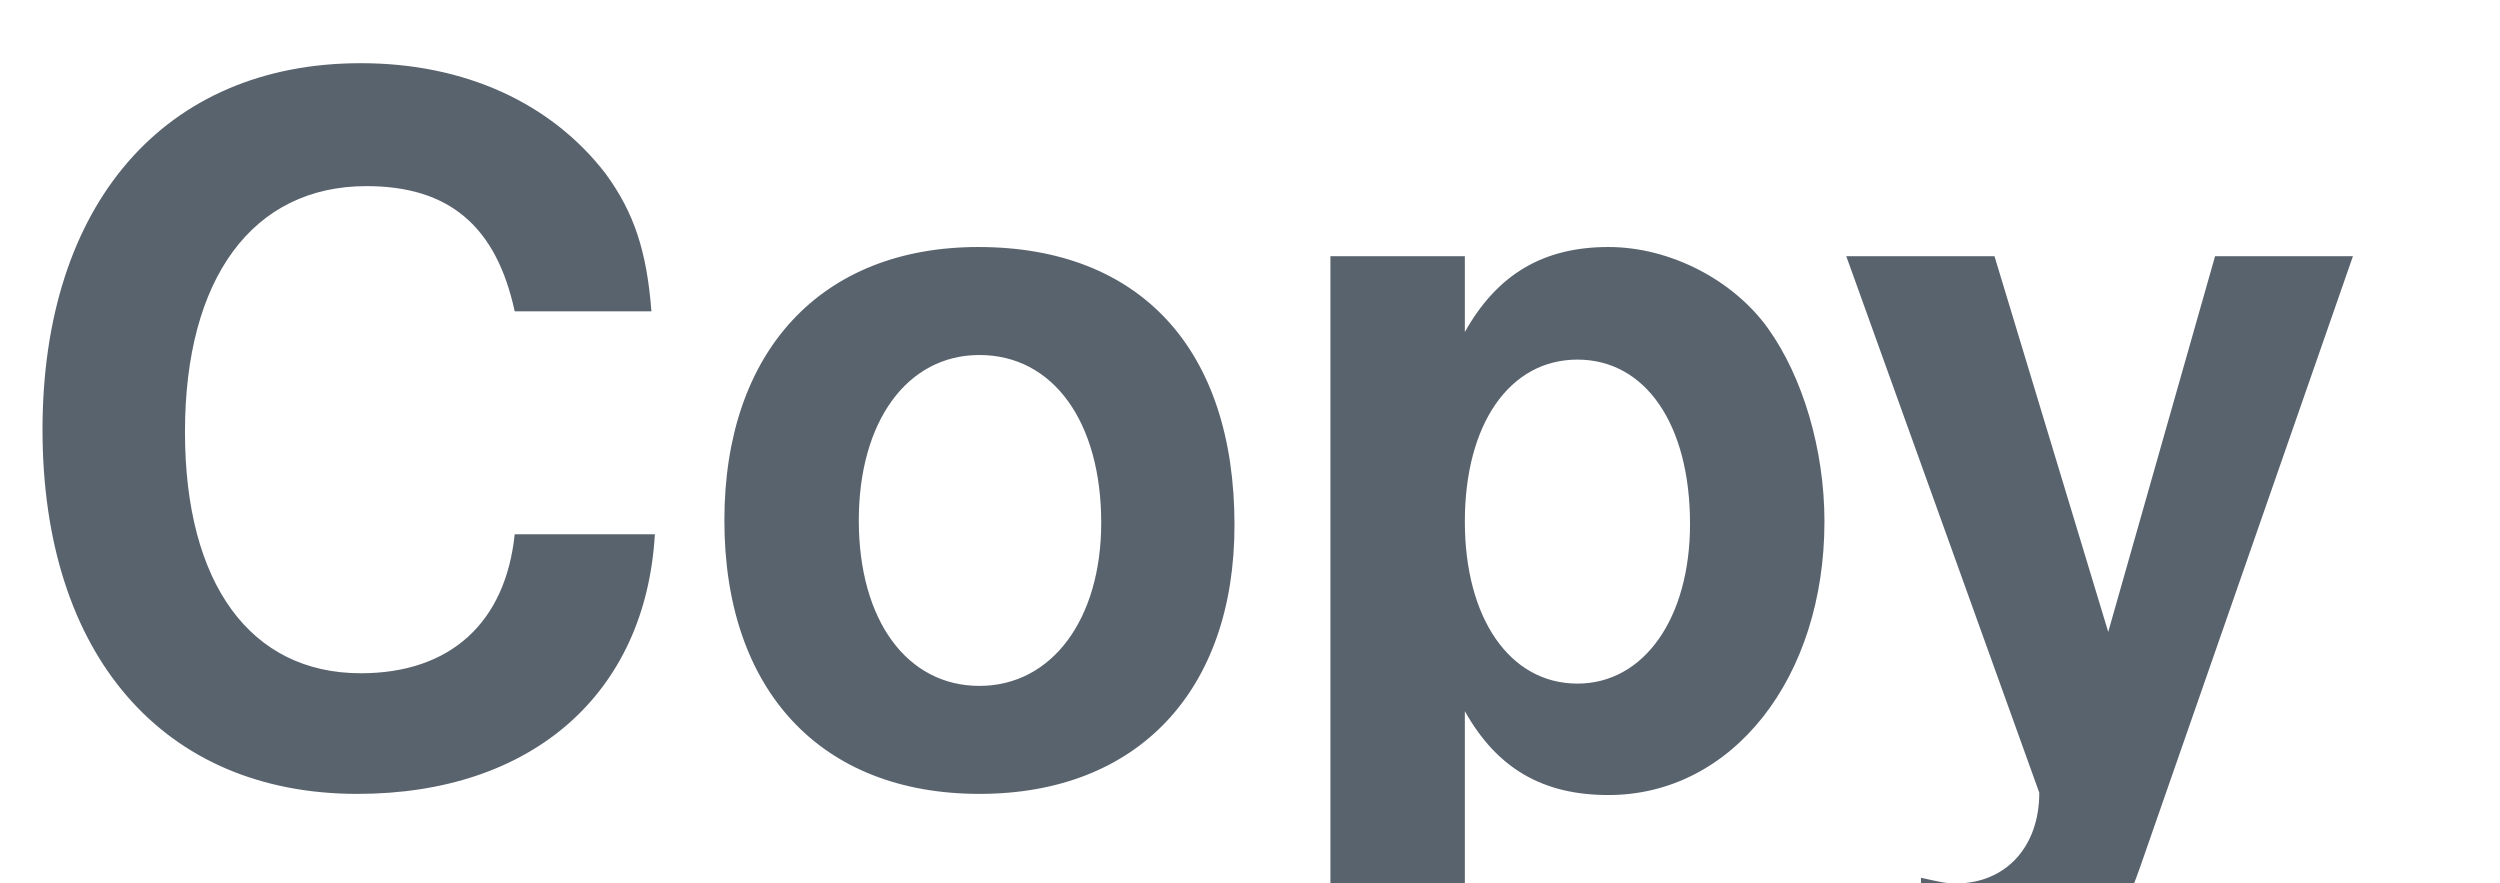
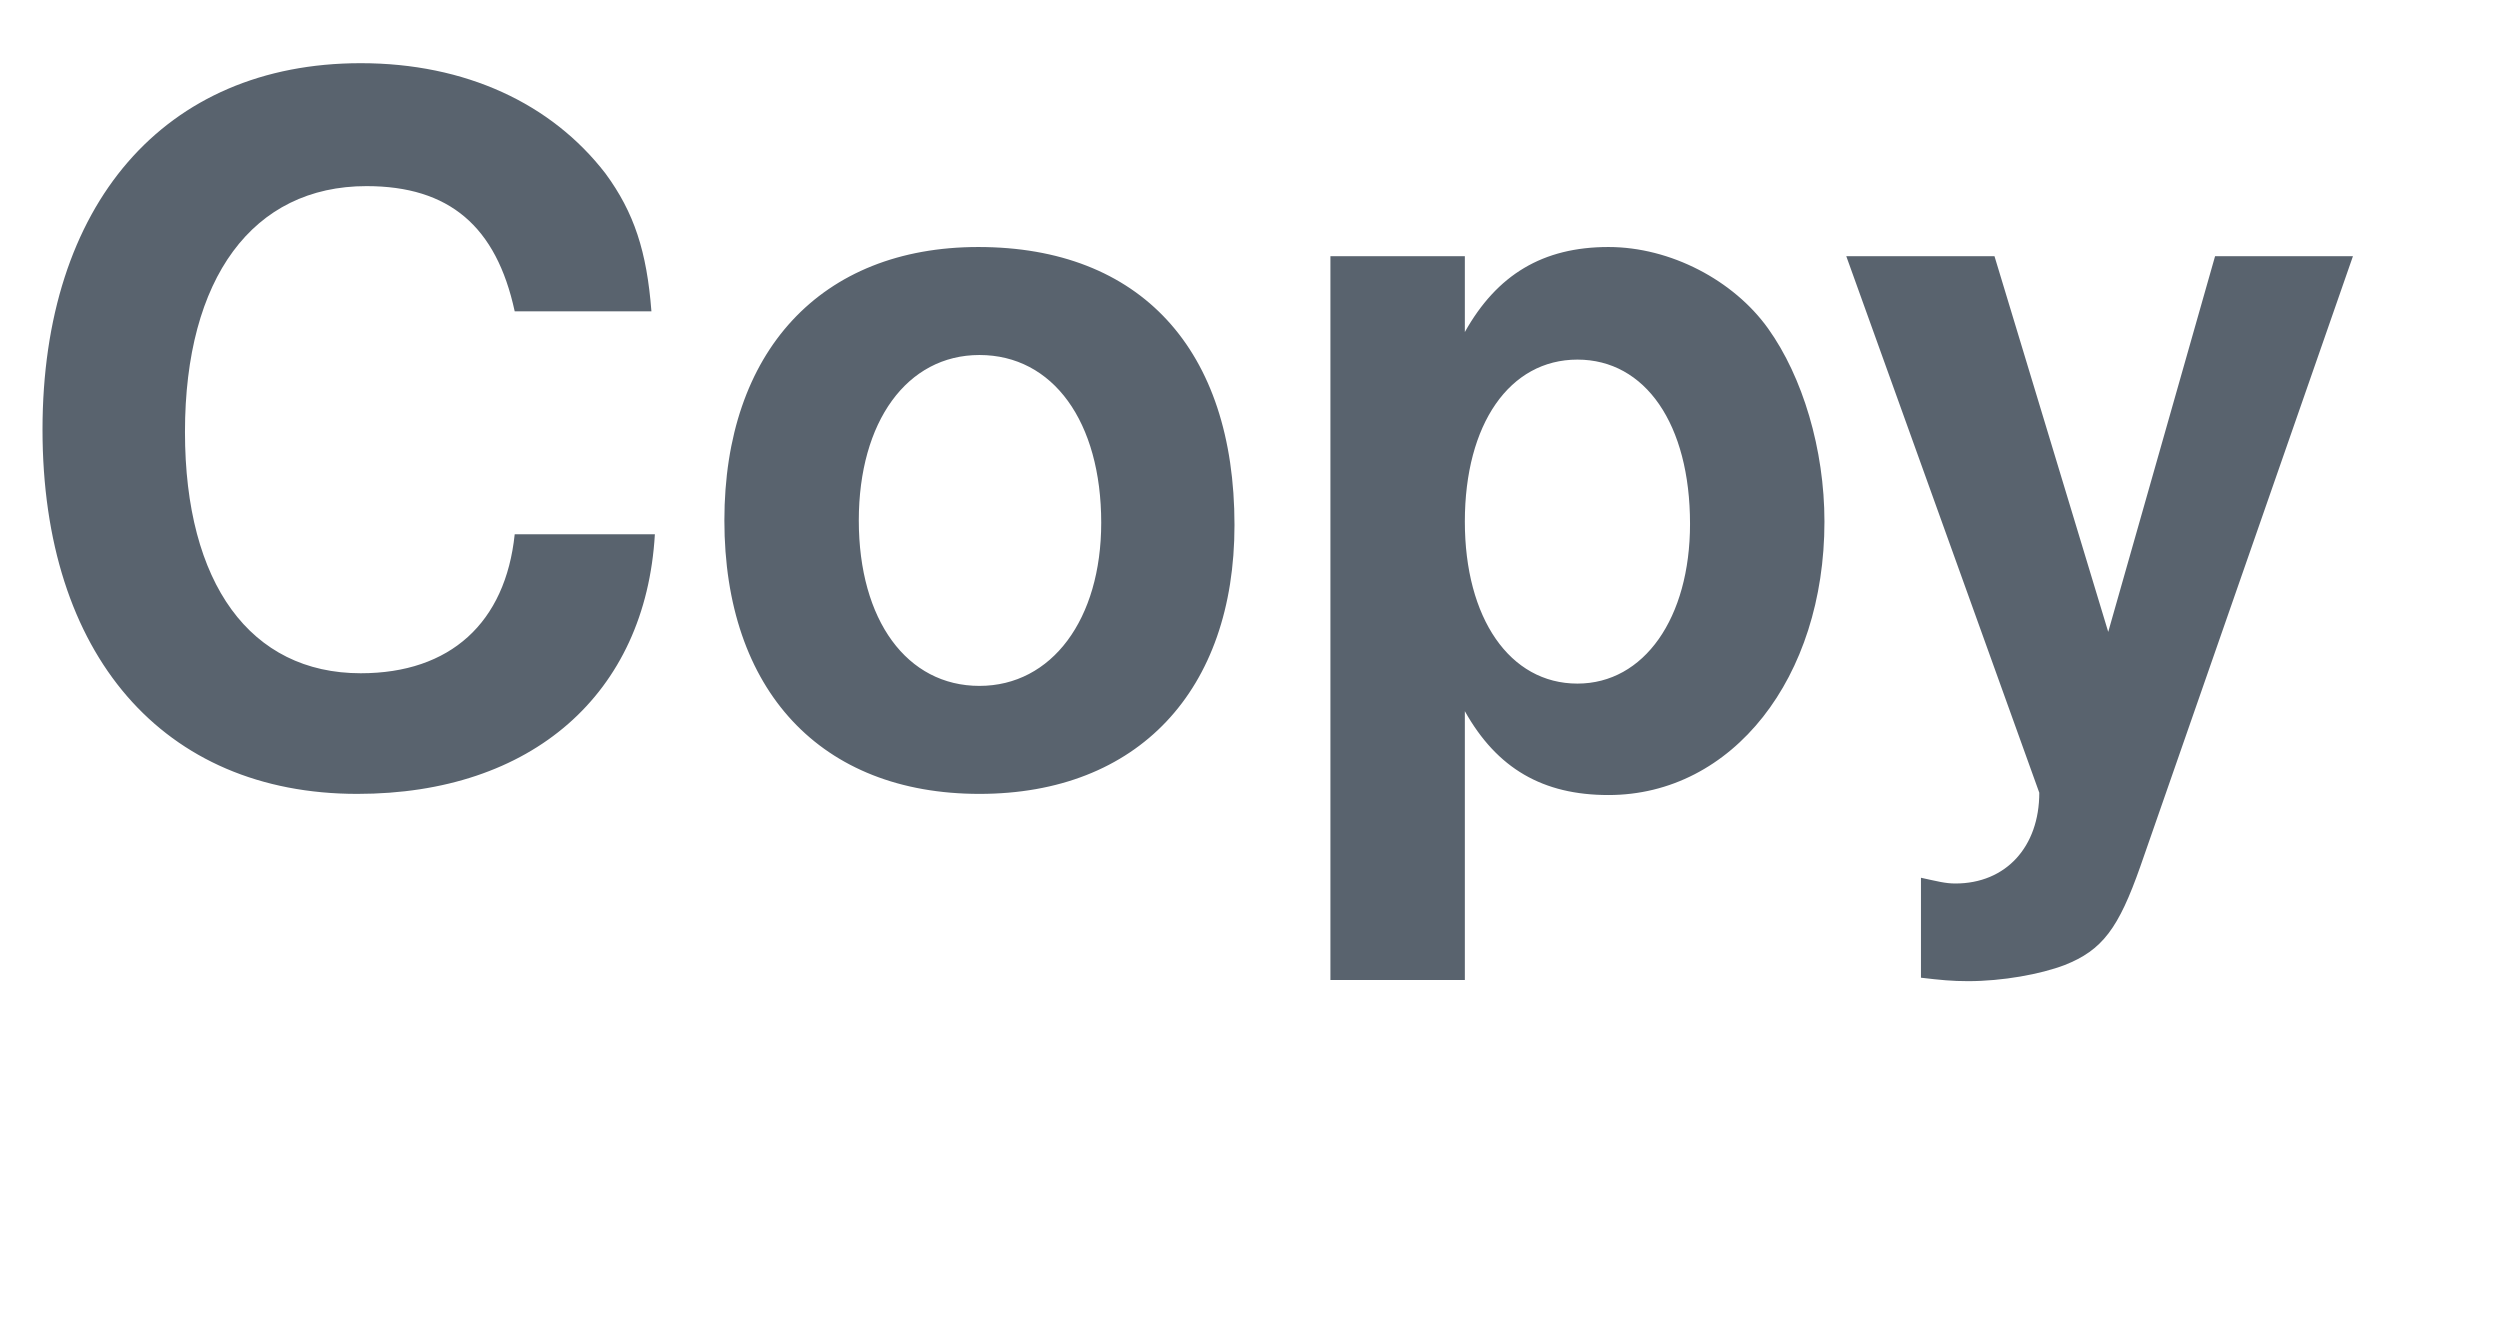
- <svg xmlns="http://www.w3.org/2000/svg" viewBox="0 0 34 12" width="34" height="12" role="img" aria-label="Copy">
+ <svg xmlns="http://www.w3.org/2000/svg" viewBox="0 0 34 18" width="34" height="18" role="img" aria-label="Copy">
  <text x="0" y="10.500" textLength="33" lengthAdjust="spacingAndGlyphs" font-family="-apple-system,'Segoe UI',Helvetica,Arial,sans-serif" font-size="13" font-weight="600" fill="#59636e">Copy</text>
</svg>
